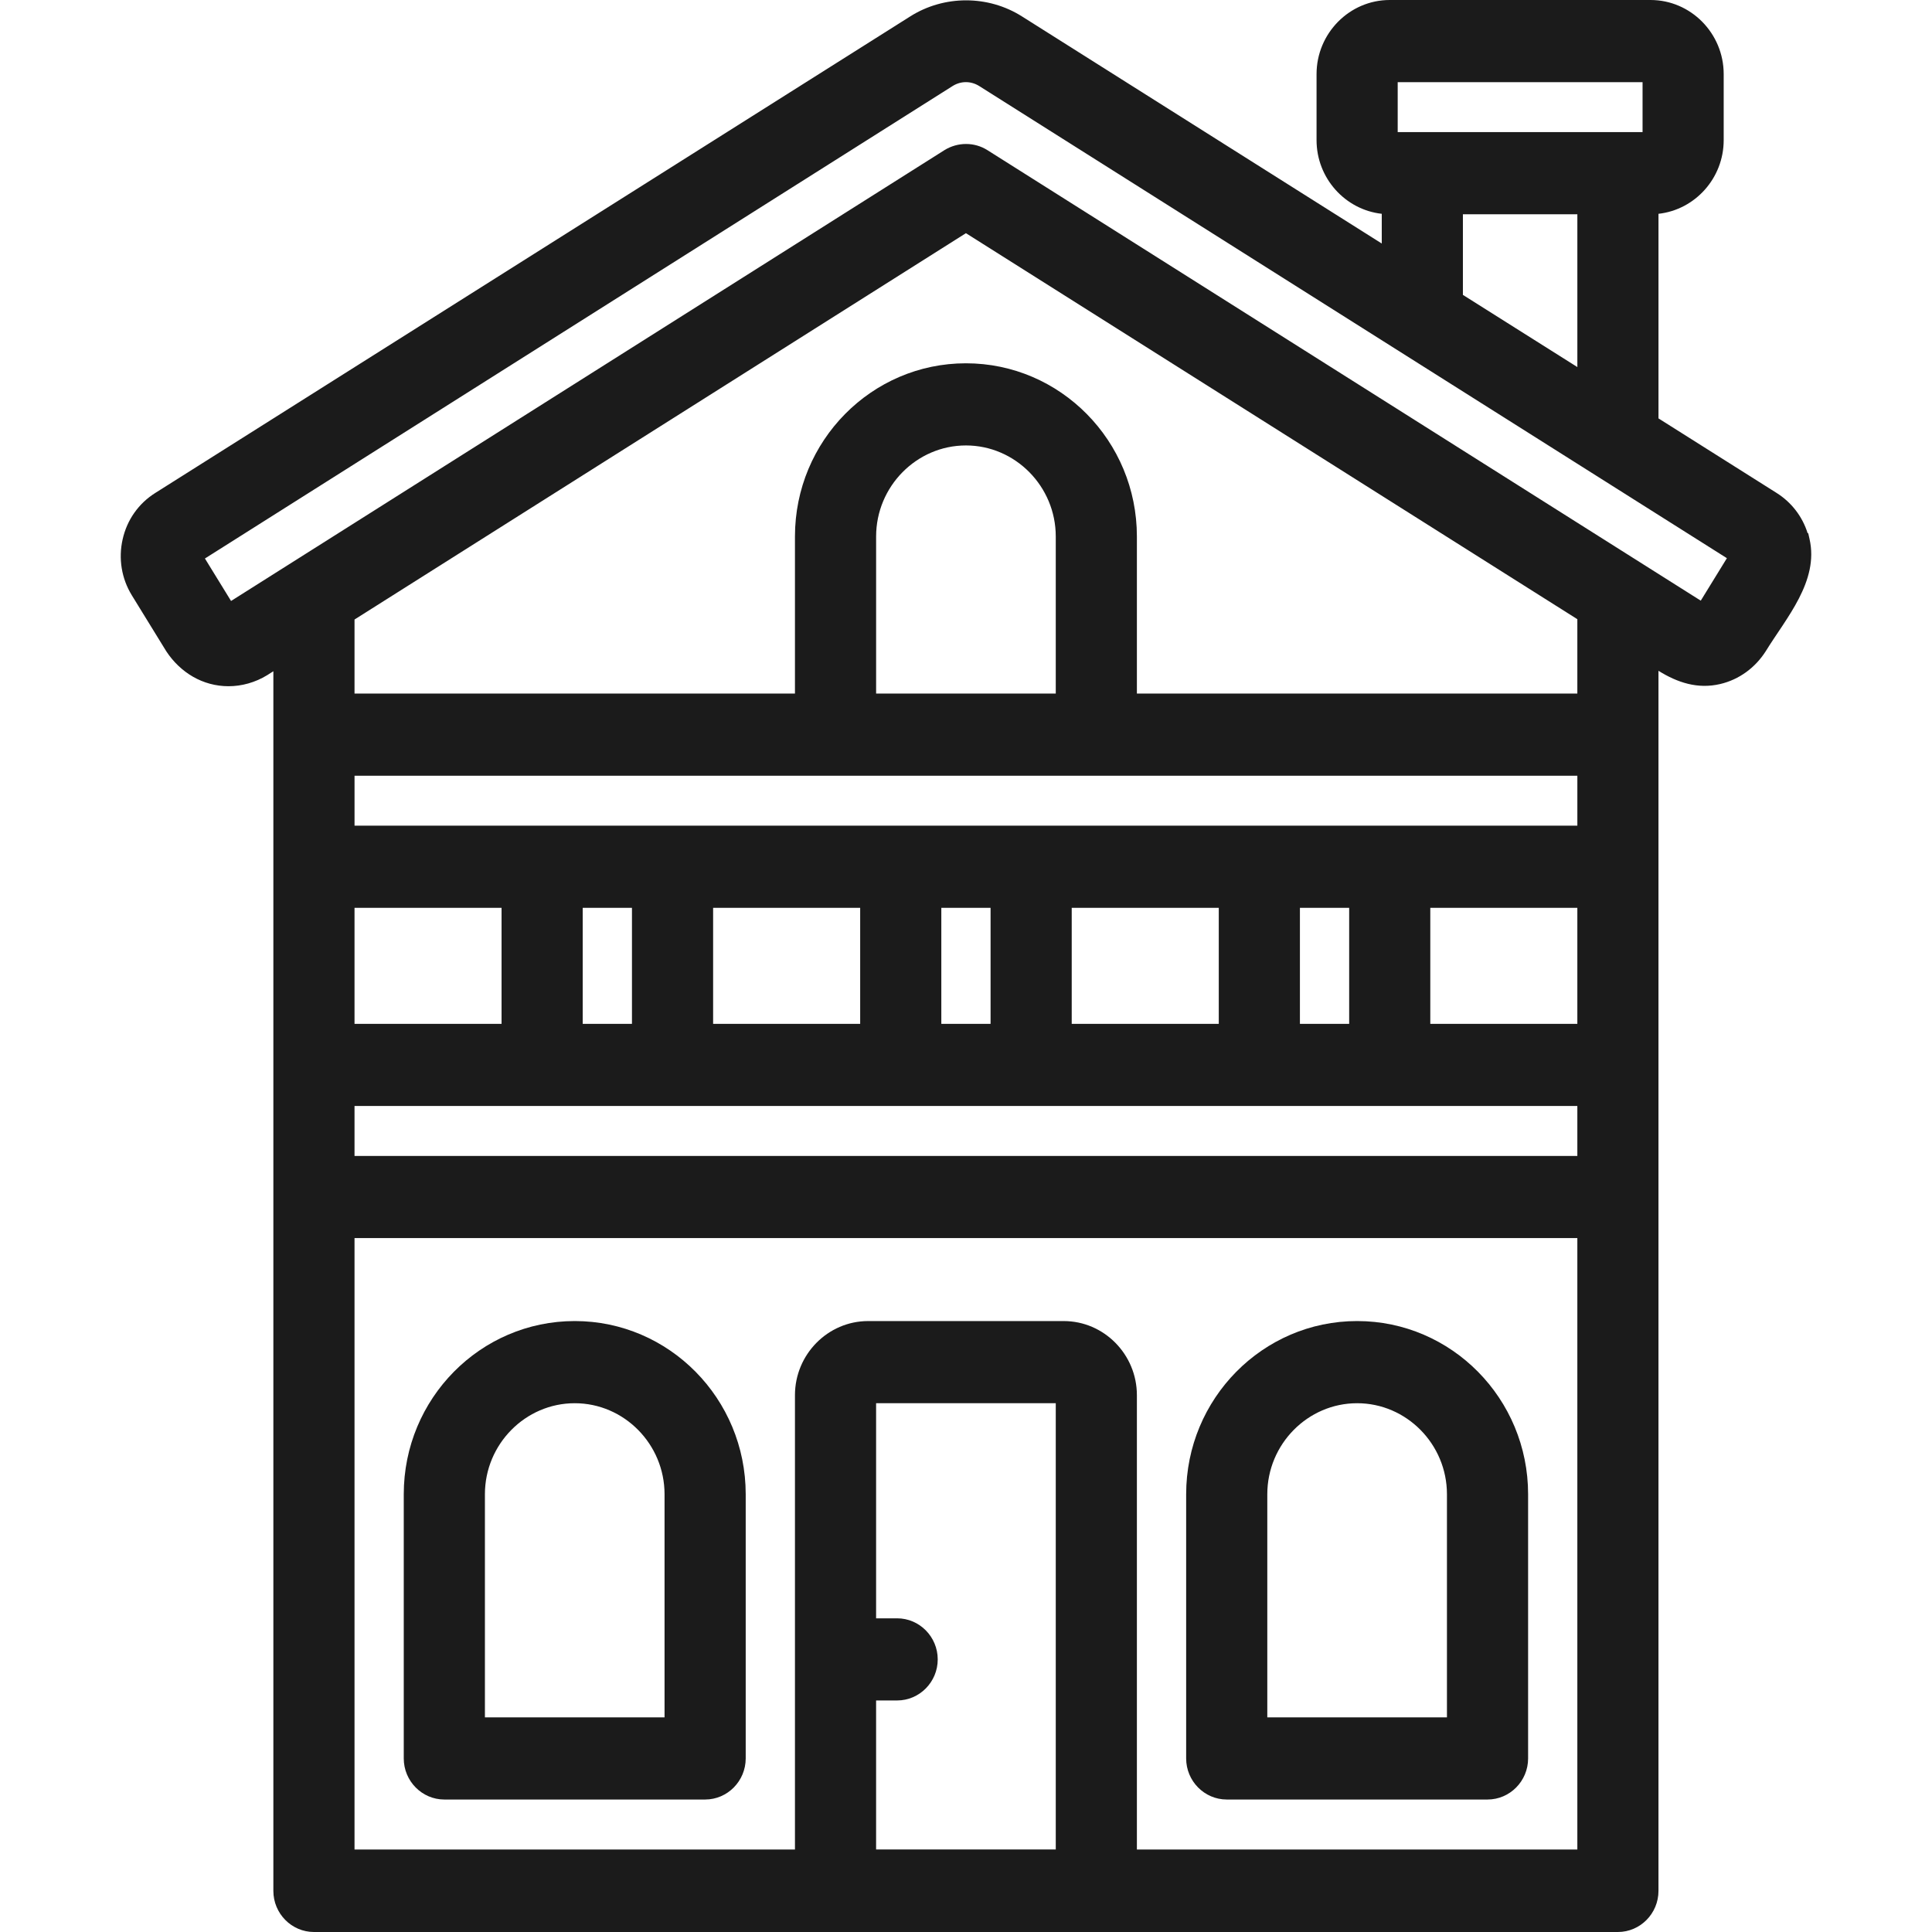
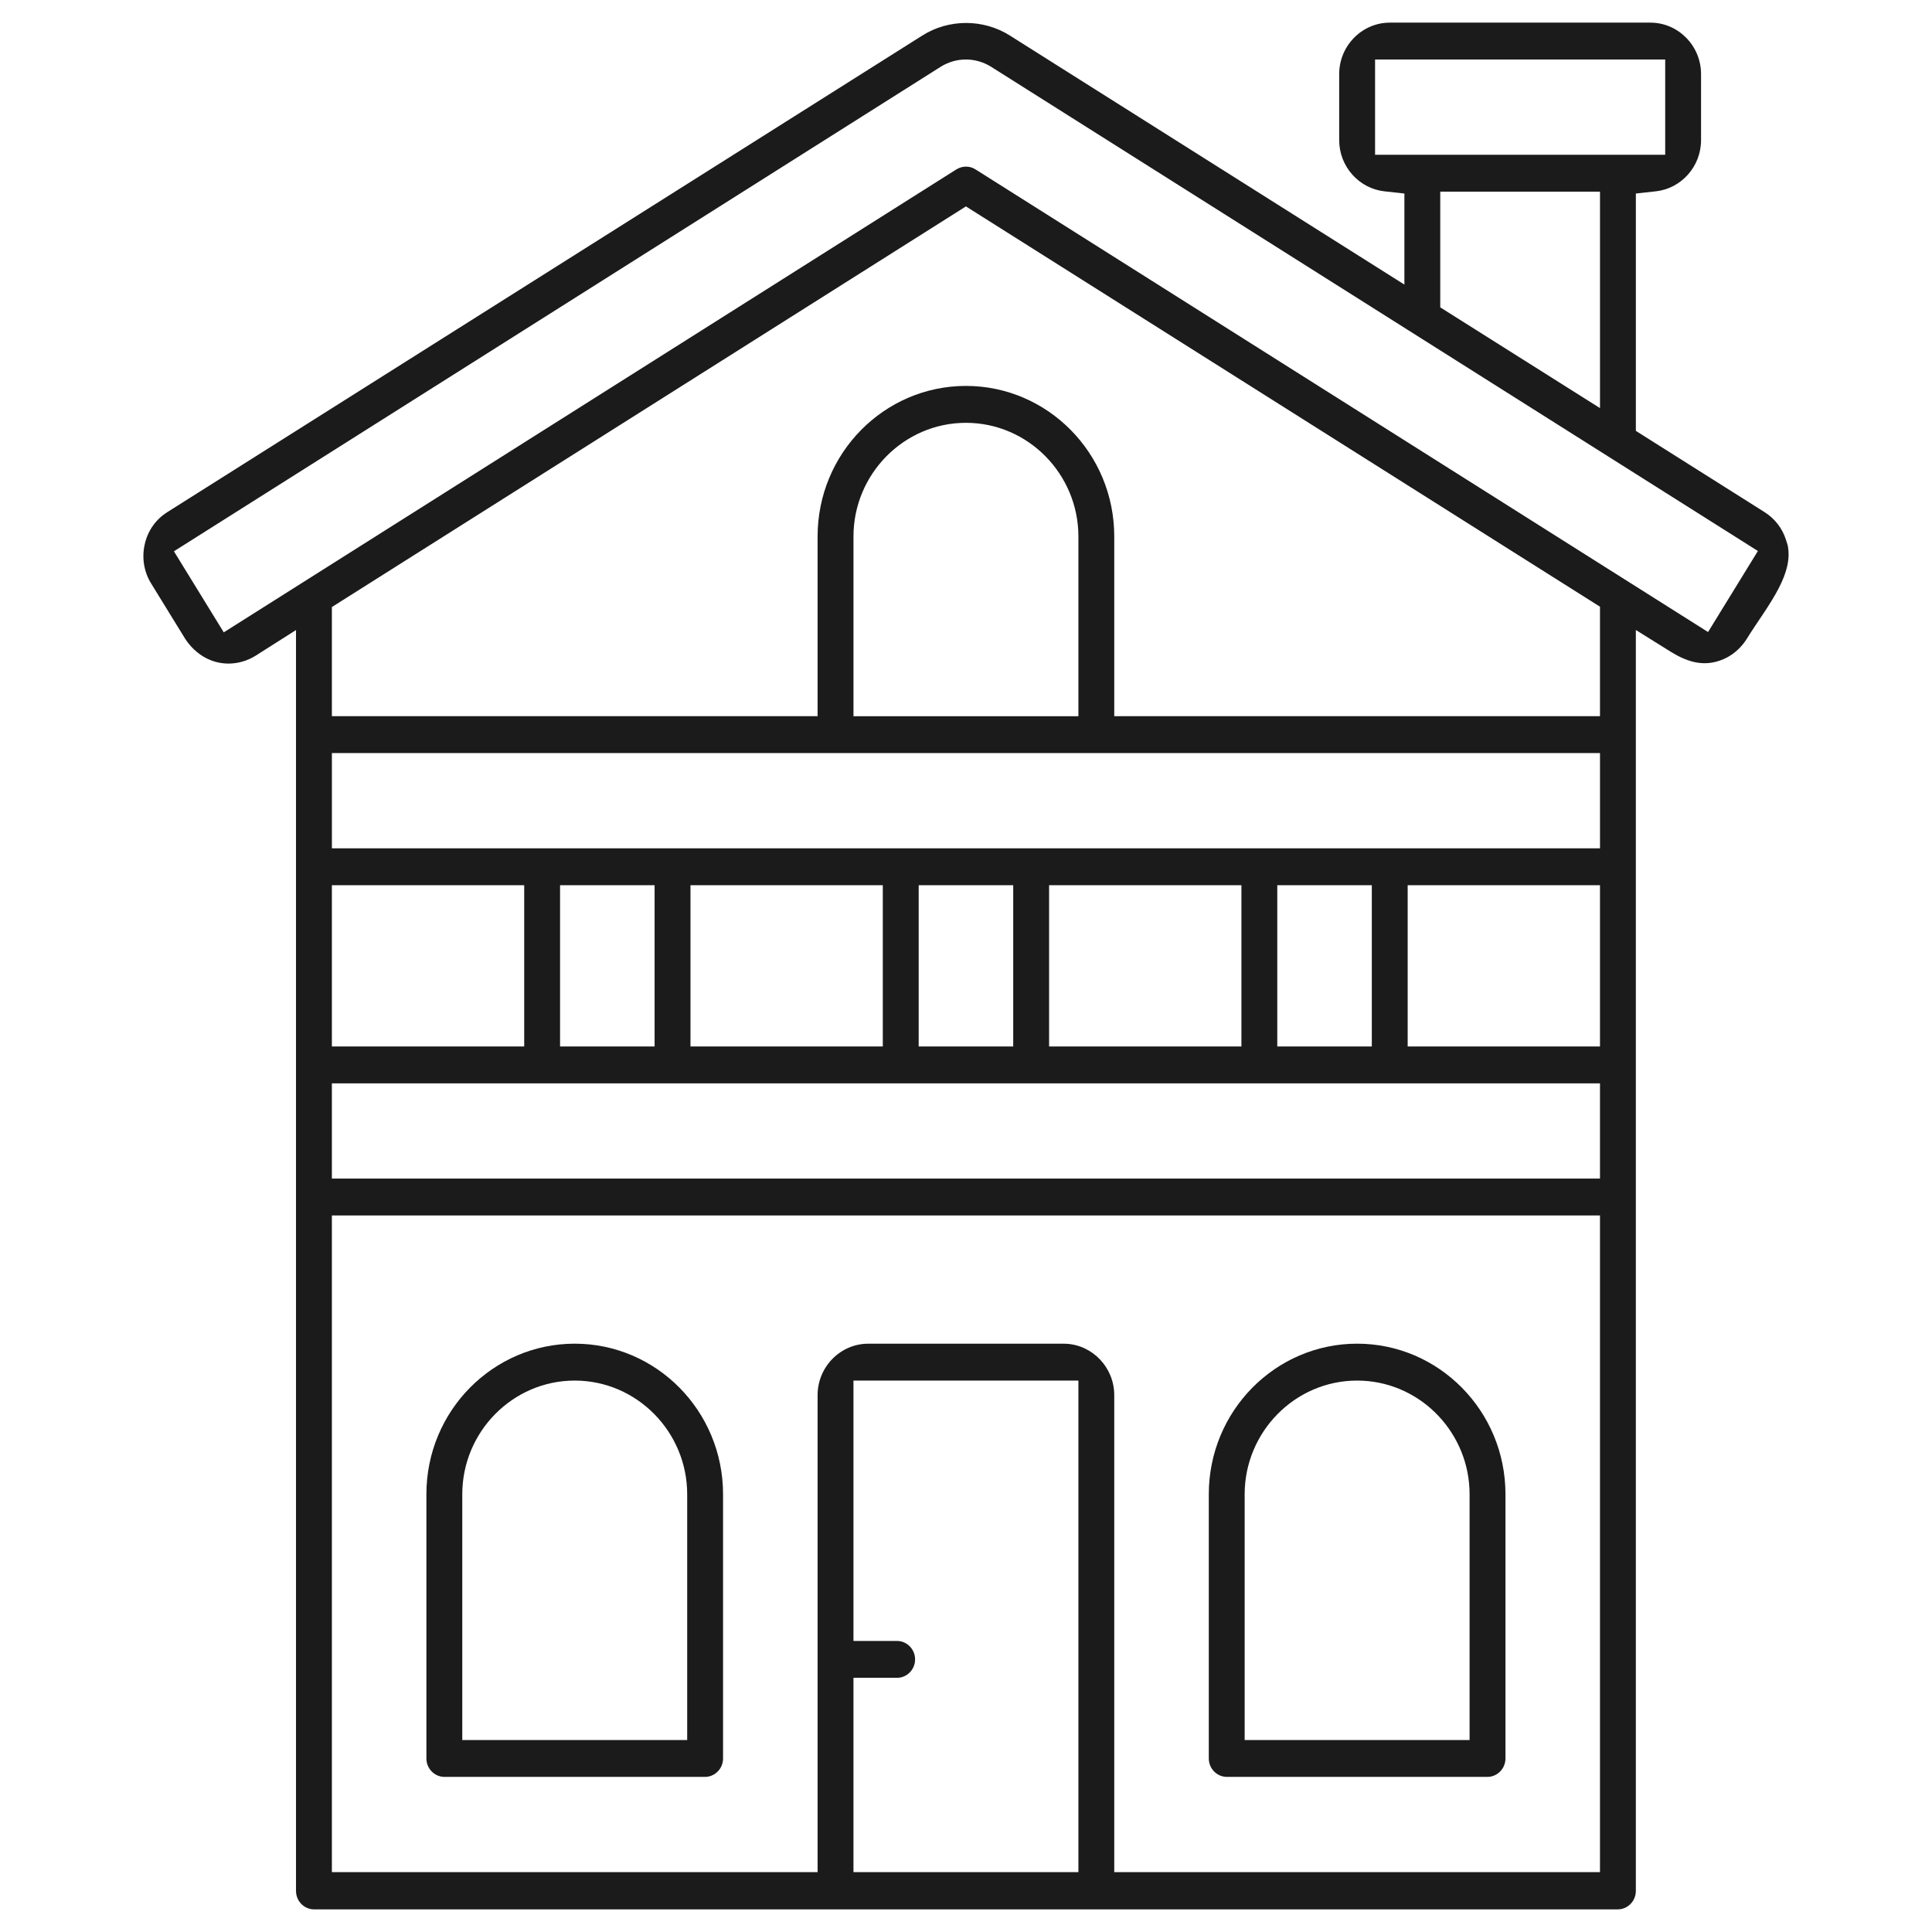
<svg xmlns="http://www.w3.org/2000/svg" width="128" height="128" viewBox="0 0 128 128" fill="none">
-   <path fill-rule="evenodd" clip-rule="evenodd" d="M38.078 87.523C44.332 87.523 49.405 92.665 49.405 98.997V116.502C49.404 117.998 48.198 119.223 46.716 119.223H29.438C27.957 119.223 26.75 117.998 26.75 116.502V98.997C26.75 92.665 31.823 87.523 38.078 87.523ZM38.078 92.967C34.808 92.967 32.127 95.68 32.127 98.998V113.781H44.028V98.998C44.028 95.68 41.348 92.967 38.078 92.967Z" fill="#1B1B1B" />
-   <path fill-rule="evenodd" clip-rule="evenodd" d="M89.913 87.523C96.168 87.523 101.241 92.665 101.241 98.997V116.502C101.241 117.998 100.034 119.223 98.553 119.223H81.274C79.793 119.222 78.587 117.998 78.586 116.502V98.997C78.586 92.665 83.659 87.523 89.913 87.523ZM89.913 92.967C86.643 92.967 83.962 95.68 83.962 98.998V113.781H95.864V98.998C95.864 95.68 93.183 92.967 89.913 92.967Z" fill="#1B1B1B" />
-   <path fill-rule="evenodd" clip-rule="evenodd" d="M109.351 0C112.021 0 114.199 2.21 114.199 4.909V9.285C114.199 11.805 112.302 13.896 109.879 14.165V27.72L117.708 32.661C118.686 33.278 119.412 34.215 119.76 35.325L119.8 35.328L119.886 35.709C120.523 38.503 118.339 40.945 116.992 43.134L116.988 43.141C116.291 44.236 115.226 45.024 113.962 45.32C112.473 45.668 111.134 45.224 109.878 44.442V125.278C109.878 126.774 108.672 128 107.19 128H20.799C19.318 128 18.111 126.774 18.111 125.278V44.472L17.711 44.726L17.705 44.73C16.91 45.218 16.015 45.464 15.14 45.464C13.435 45.463 11.952 44.564 11.02 43.155L8.731 39.435C8.053 38.331 7.836 37.006 8.125 35.732C8.416 34.432 9.192 33.349 10.282 32.663L60.302 1.089C62.547 -0.333 65.466 -0.333 67.71 1.089L91.545 16.134V14.165C89.122 13.896 87.225 11.805 87.225 9.285V4.909C87.225 2.21 89.404 0 92.073 0H109.351ZM23.488 122.534H52.668V92.434C52.668 89.735 54.847 87.524 57.516 87.524H70.475C73.144 87.524 75.322 89.735 75.322 92.434V122.534H104.503V82.026H23.488V122.534ZM58.044 107.218H59.438C60.92 107.218 62.126 108.443 62.127 109.939C62.127 111.435 60.92 112.66 59.438 112.66H58.044V122.533H69.947V92.967H58.044V107.218ZM23.488 76.584H104.503V73.275H23.488V76.584ZM23.488 67.832H33.23V60.147H23.488V67.832ZM38.606 67.832H41.869V60.147H38.606V67.832ZM47.246 67.832H56.989V60.147H47.246V67.832ZM62.365 67.832H65.628V60.147H62.365V67.832ZM71.004 67.832H80.747V60.147H71.004V67.832ZM86.123 67.832H89.386V60.147H86.123V67.832ZM94.761 67.832H104.503V60.147H94.761V67.832ZM23.489 54.703H104.504V51.394H23.489V54.703ZM63.996 29.512C60.727 29.513 58.045 32.226 58.045 35.544V45.951H69.947V35.544C69.947 32.226 67.266 29.513 63.996 29.512ZM23.488 41.045V45.95H52.668V35.543C52.668 29.211 57.741 24.069 63.995 24.069C70.25 24.069 75.322 29.211 75.322 35.543V45.95H104.503V41.023L63.995 15.449L23.488 41.045ZM64.864 5.693C64.322 5.36 63.672 5.358 63.13 5.689L13.577 37.002L15.308 39.816L62.57 9.949L62.575 9.945C63.454 9.405 64.555 9.401 65.421 9.949L112.68 39.795L114.411 36.981L64.864 5.693ZM96.921 19.537L104.504 24.319V14.196H96.921V19.537ZM92.601 8.752H108.824V5.443H92.601V8.752Z" fill="#1B1B1B" />
+   <path fill-rule="evenodd" clip-rule="evenodd" d="M89.913 89.022C95.321 89.022 99.741 93.475 99.741 98.997V116.502L99.734 116.629C99.671 117.253 99.148 117.722 98.553 117.723H81.274C80.64 117.722 80.086 117.188 80.086 116.502V98.997C80.086 93.475 84.506 89.023 89.913 89.022ZM89.913 91.467C85.797 91.467 82.462 94.87 82.462 98.998V115.281H97.364V98.998C97.364 94.999 94.235 91.68 90.297 91.477L89.913 91.467Z" fill="#1B1B1B" />
+   <path fill-rule="evenodd" clip-rule="evenodd" d="M38.078 89.022C43.486 89.023 47.904 93.475 47.904 98.997V116.502L47.898 116.629C47.835 117.253 47.312 117.722 46.717 117.723H29.438C28.803 117.722 28.25 117.188 28.25 116.502V98.997C28.25 93.475 32.67 89.023 38.078 89.022ZM38.078 91.467C33.962 91.467 30.627 94.87 30.627 98.998V115.281H45.528V98.998C45.528 94.871 42.195 91.467 38.078 91.467Z" fill="#1B1B1B" />
+   <path fill-rule="evenodd" clip-rule="evenodd" d="M109.352 1.5C111.174 1.5 112.699 3.02 112.699 4.909V9.285C112.699 11.045 111.372 12.49 109.714 12.674L108.38 12.821V28.547L116.907 33.93L116.908 33.931C117.587 34.359 118.088 35.005 118.329 35.774L118.441 36.133C118.614 37.011 118.39 37.913 117.85 38.962C117.571 39.503 117.229 40.046 116.852 40.615C116.497 41.151 116.082 41.752 115.731 42.319L115.728 42.324L115.722 42.336C115.223 43.12 114.48 43.658 113.62 43.859C112.663 44.083 111.739 43.834 110.672 43.169L108.379 41.739V125.278C108.379 125.965 107.824 126.5 107.19 126.5H20.799C20.165 126.5 19.611 125.965 19.611 125.278V41.743L17.308 43.205L16.92 43.452C16.36 43.796 15.737 43.964 15.141 43.964C14.004 43.964 12.971 43.374 12.282 42.344L10.008 38.649C9.537 37.882 9.385 36.958 9.588 36.065L9.589 36.06C9.792 35.151 10.329 34.407 11.082 33.932L11.083 33.931L61.102 2.357L61.105 2.355C62.859 1.244 65.153 1.244 66.908 2.355L66.91 2.357L93.045 18.855V12.822L91.71 12.674C90.052 12.49 88.725 11.045 88.725 9.285V4.909C88.725 3.02 90.251 1.5 92.073 1.5H109.352ZM21.988 80.526V124.034H54.168V92.435C54.168 90.545 55.694 89.025 57.516 89.024H70.475L70.644 89.028C72.391 89.119 73.822 90.603 73.822 92.435V124.034H106.003V80.526H21.988ZM56.544 91.467V108.718H59.438C60.073 108.718 60.627 109.253 60.627 109.938C60.627 110.625 60.073 111.16 59.438 111.16H56.544V124.033H71.447V91.467H56.544ZM21.988 71.775V78.084H106.003V71.775H21.988ZM21.988 58.647V69.332H34.73V58.647H21.988ZM37.106 58.647V69.332H43.369V58.647H37.106ZM45.746 58.647V69.332H58.488V58.647H45.746ZM60.865 58.647V69.332H67.128V58.647H60.865ZM69.505 58.647V69.332H82.247V58.647H69.505ZM84.623 58.647V69.332H90.886V58.647H84.623ZM93.262 58.647V69.332H106.003V58.647H93.262ZM21.989 49.894V56.203H106.004V49.894H21.989ZM63.997 28.013C59.881 28.013 56.545 31.416 56.545 35.544V47.451H71.447V35.544C71.447 31.417 68.113 28.013 63.997 28.013ZM21.988 40.218V47.45H54.168V35.543C54.168 30.021 58.587 25.569 63.995 25.568C69.403 25.568 73.822 30.021 73.822 35.543V47.45H106.003V40.196L63.995 13.675L21.988 40.218ZM65.648 4.414C64.629 3.789 63.375 3.783 62.35 4.407L62.328 4.421L11.523 36.525L14.825 41.895L63.372 11.217L63.374 11.215C63.776 10.975 64.254 10.986 64.618 11.217H64.62L113.163 41.874L116.465 36.505L65.665 4.425L65.657 4.419L65.648 4.414ZM95.421 12.696V20.364L106.004 27.038V12.696H95.421ZM91.102 3.942V10.252H110.324V3.942H91.102Z" fill="#1B1B1B" />
</svg>
